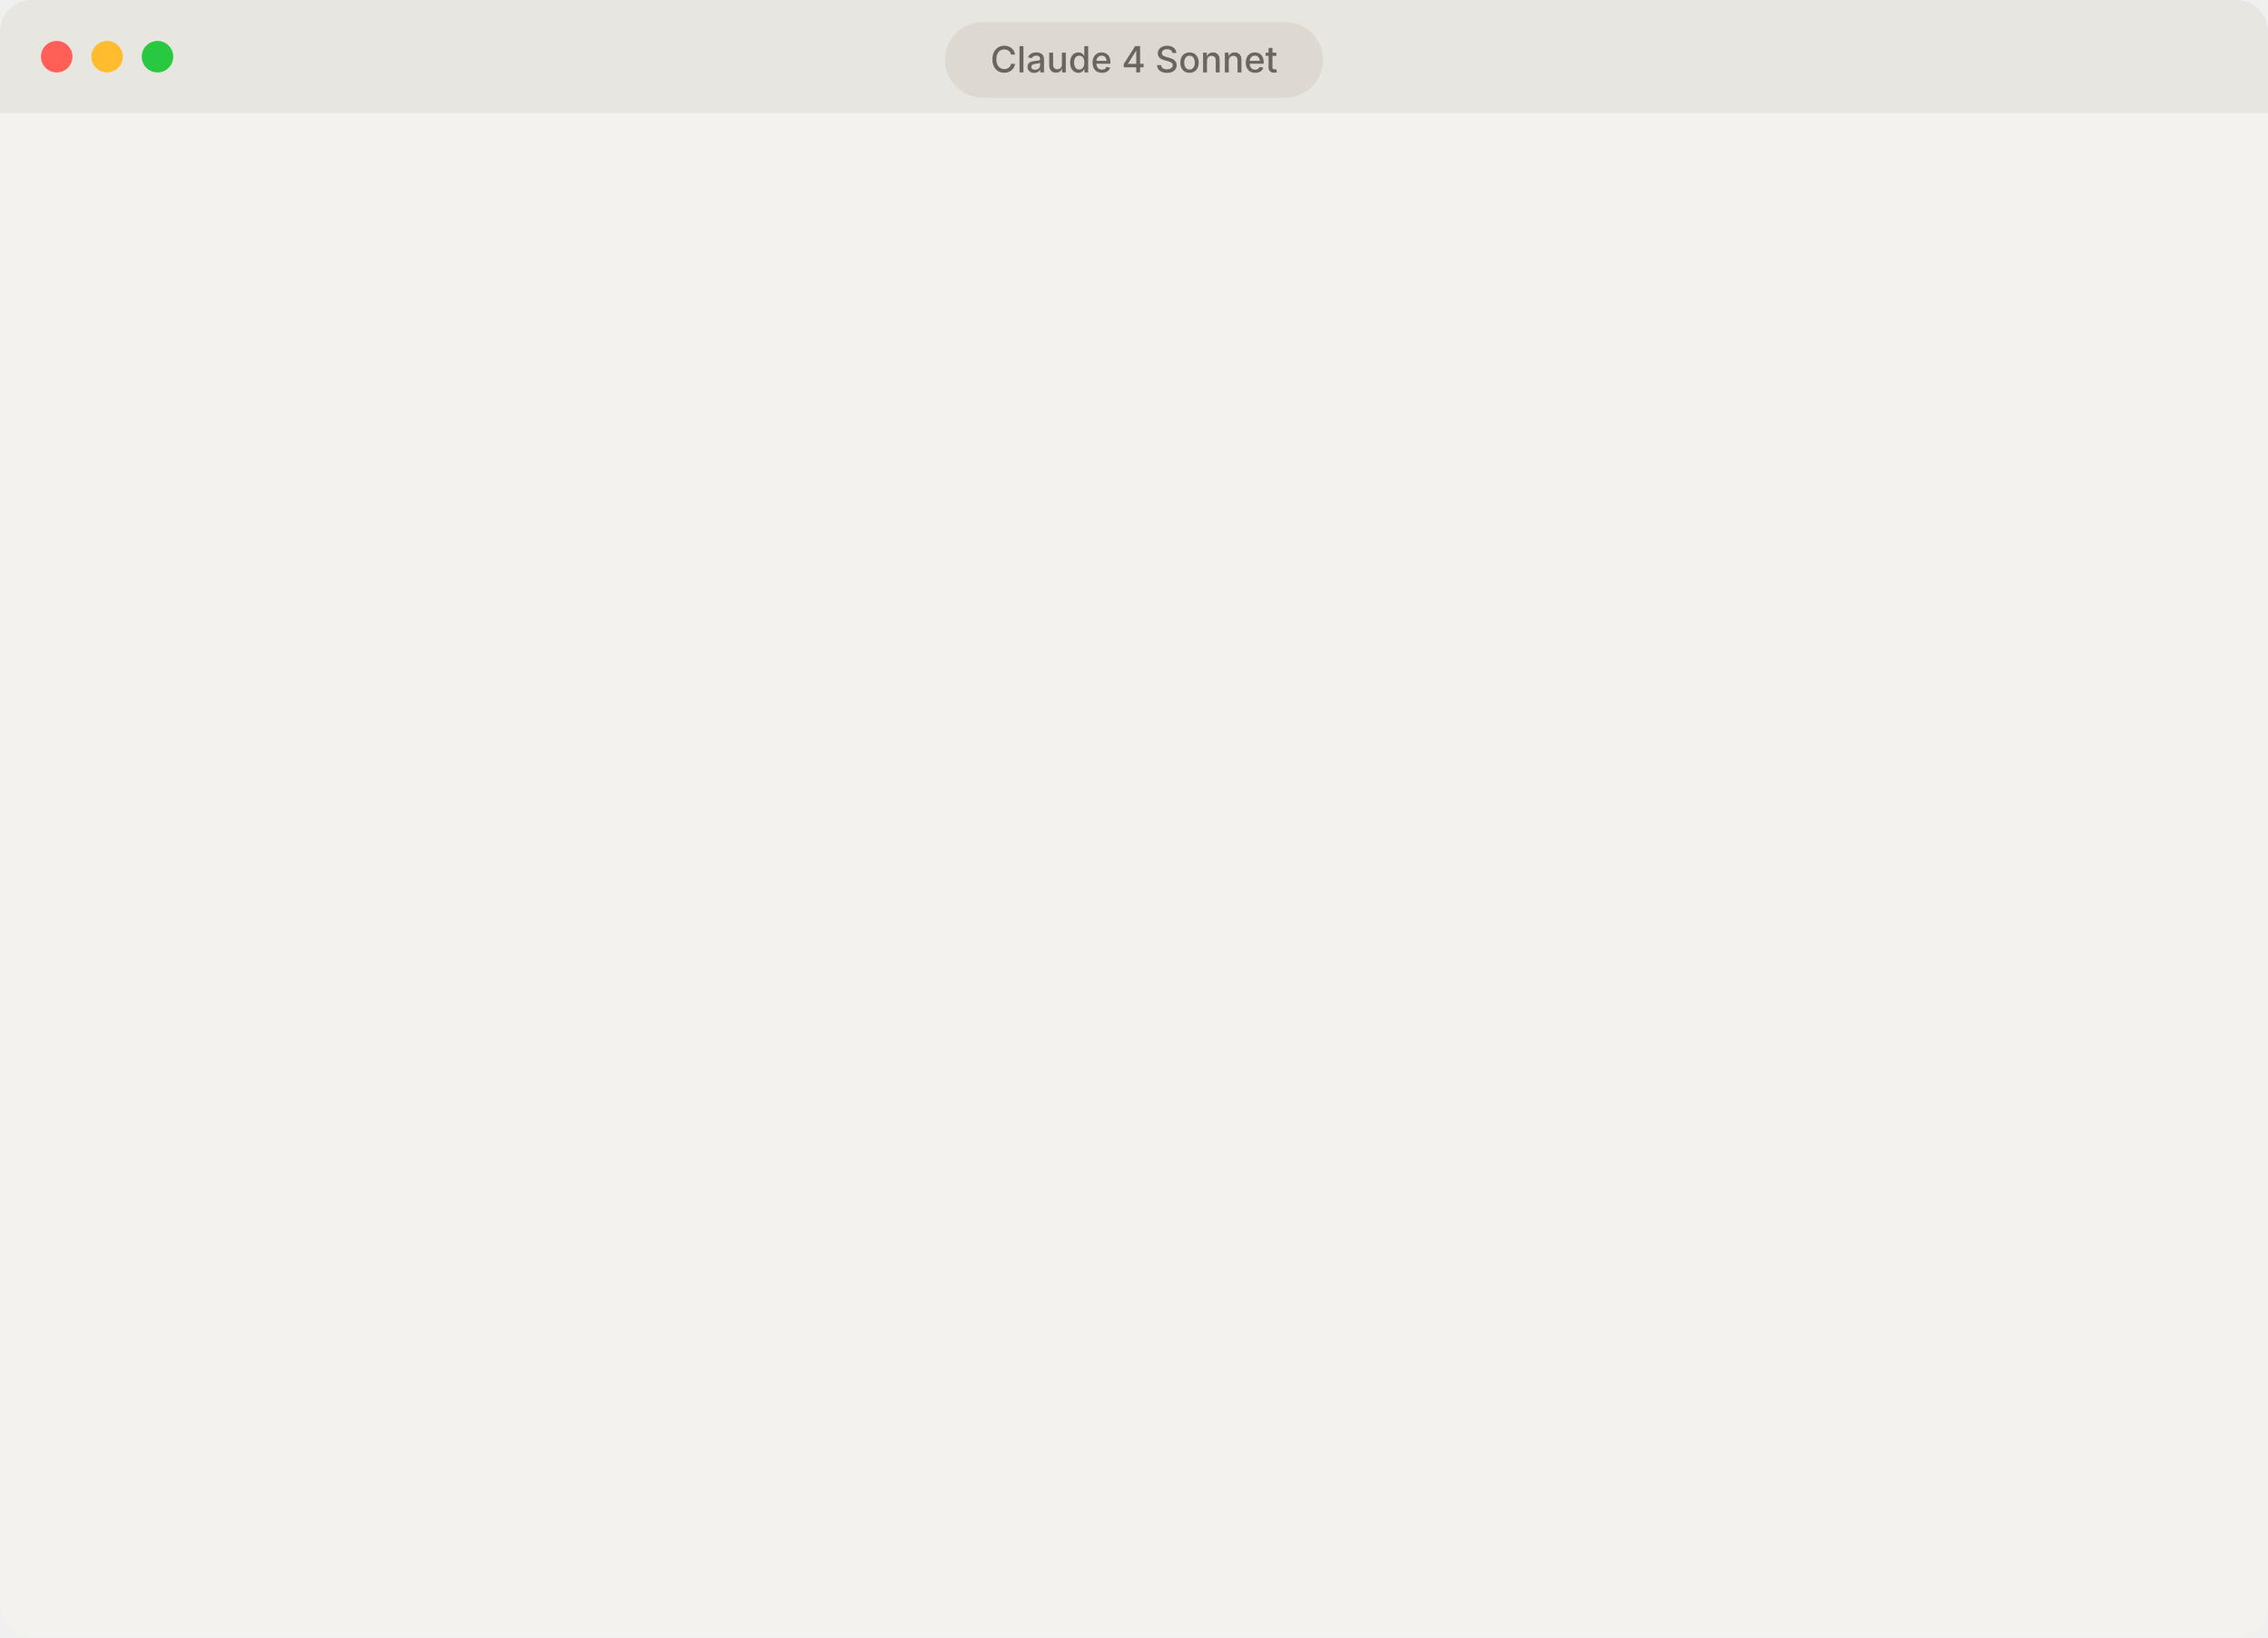
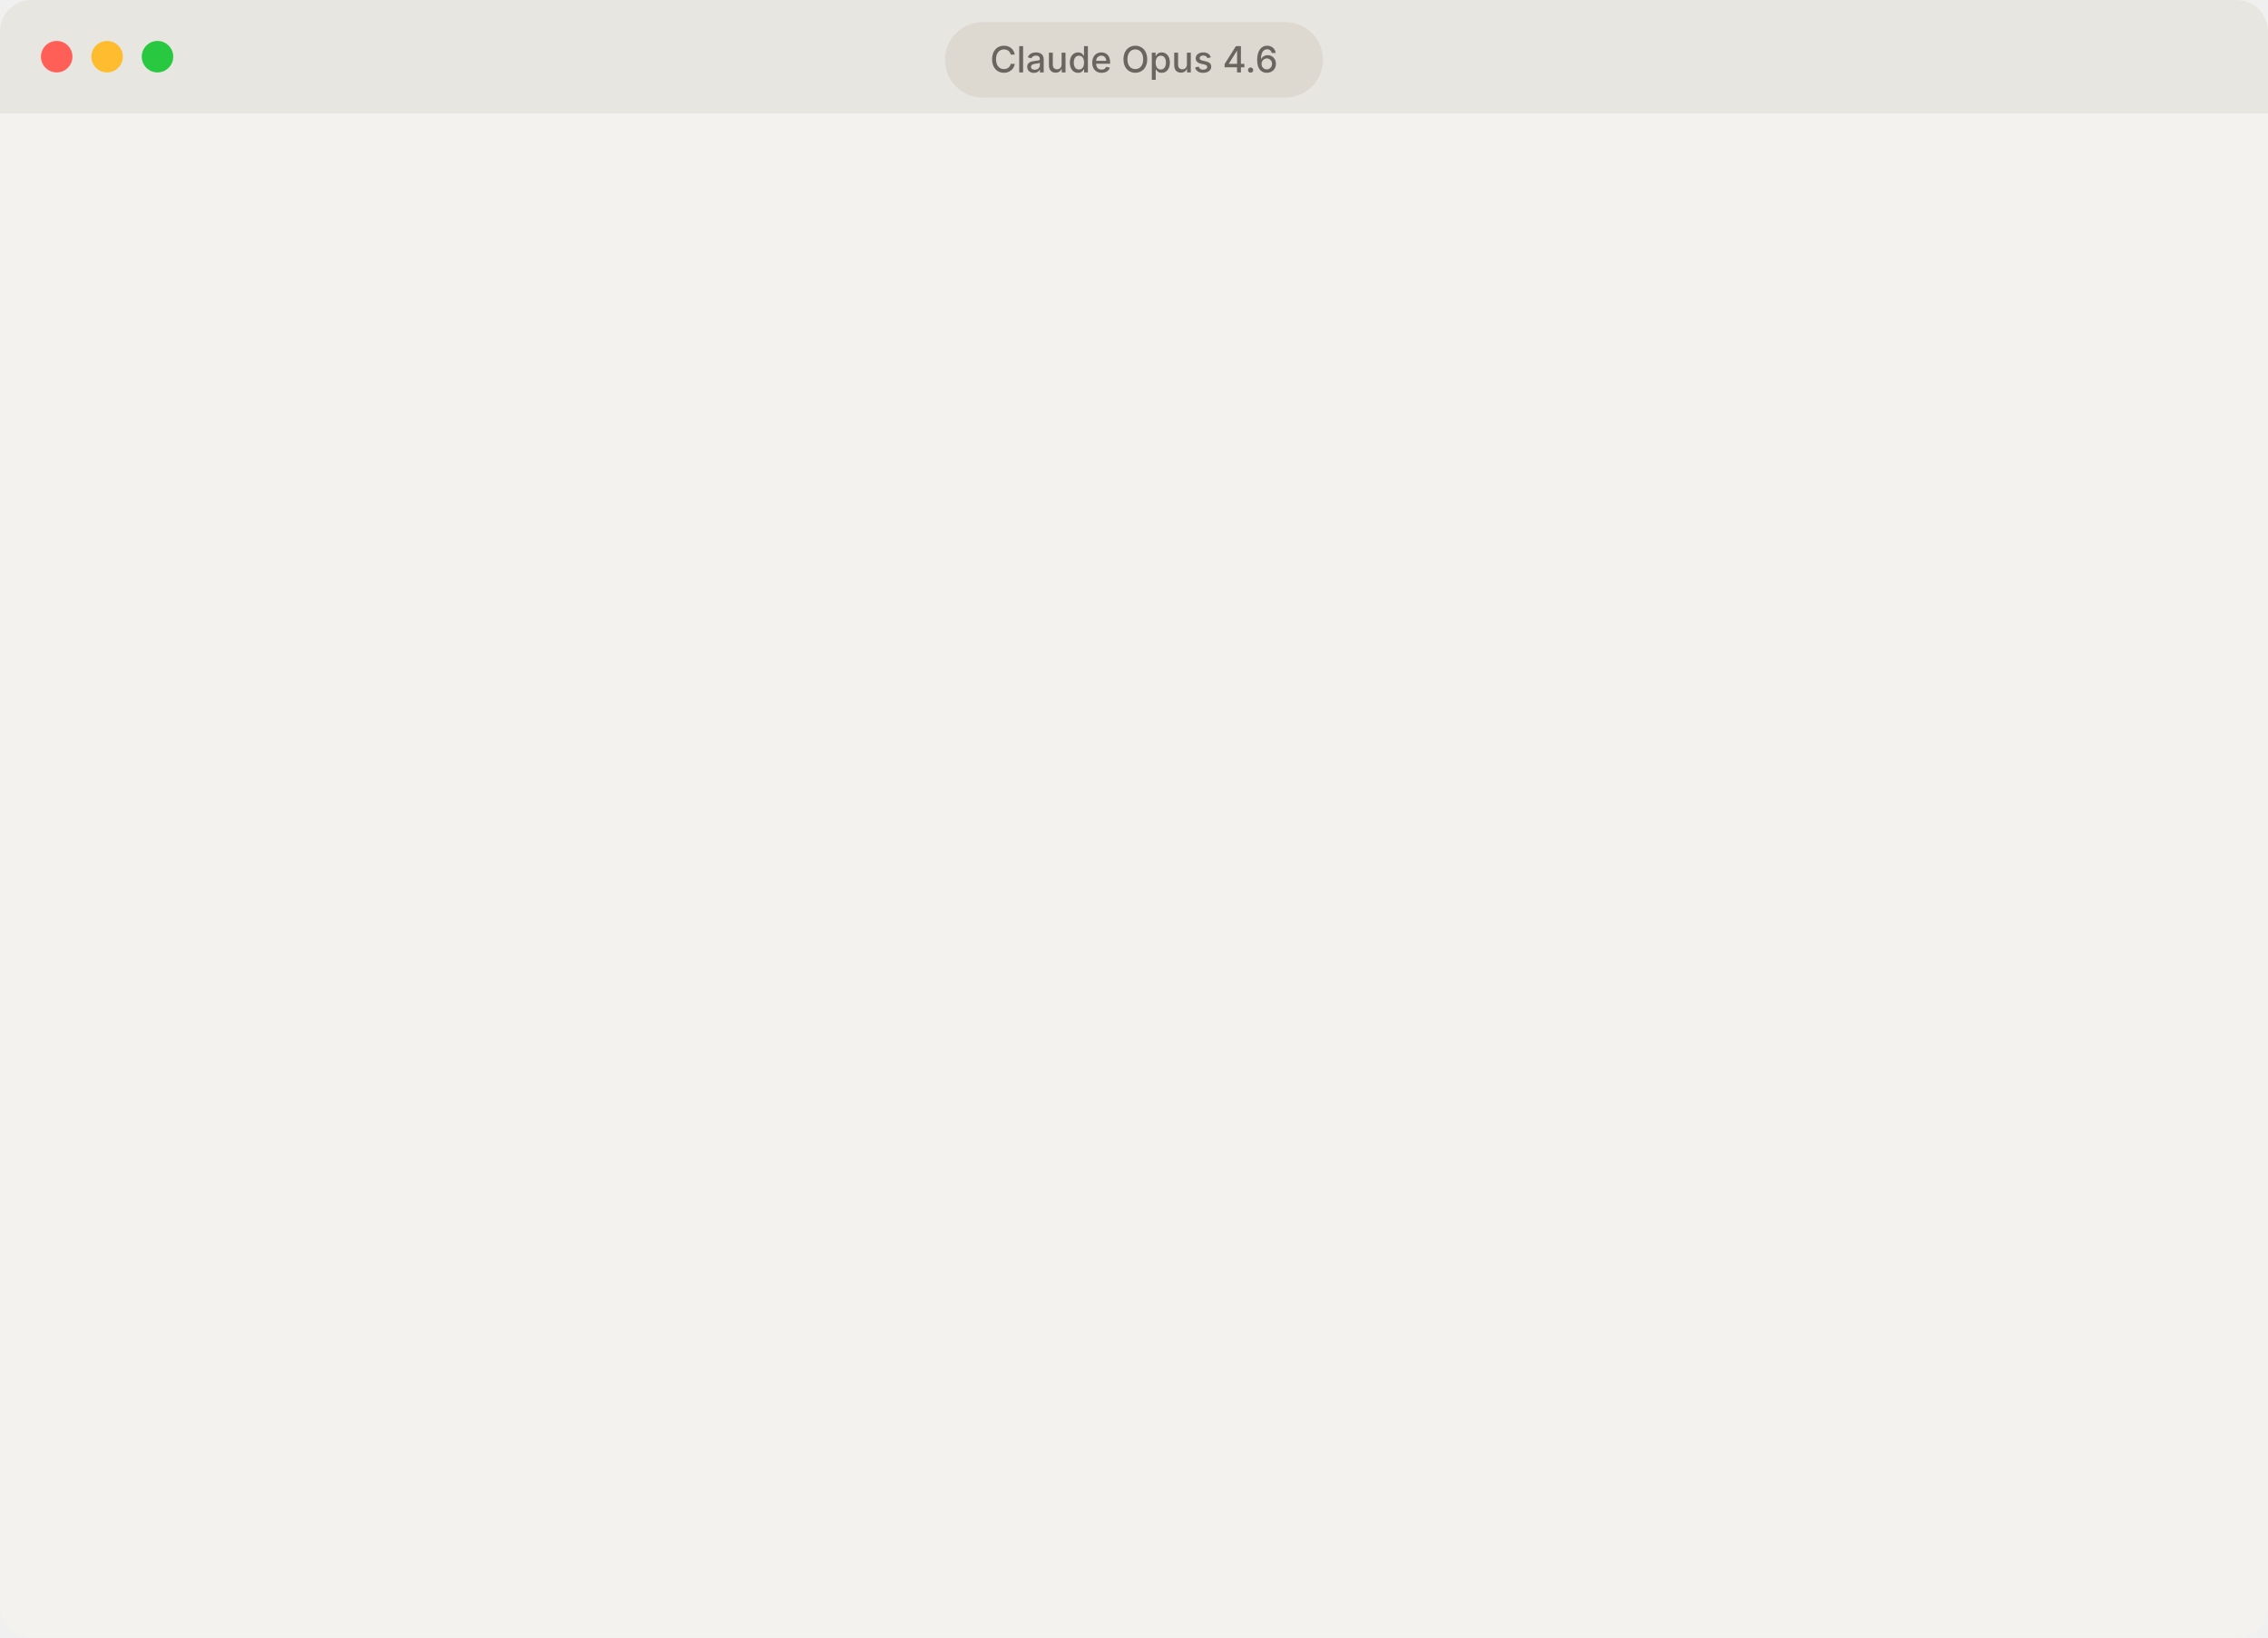
<svg xmlns="http://www.w3.org/2000/svg" viewBox="0 0 720 520" font-family="'Söhne', -apple-system, 'Helvetica Neue', sans-serif">
  <rect width="720" height="520" rx="10" fill="#f3f2ef" />
  <rect width="720" height="36" rx="10" fill="#e8e6e1" />
  <rect x="0" y="22" width="720" height="14" fill="#e8e6e1" />
  <circle cx="18" cy="18" r="5" fill="#ff5f57" />
  <circle cx="34" cy="18" r="5" fill="#febc2e" />
  <circle cx="50" cy="18" r="5" fill="#28c840" />
  <rect x="300" y="7" width="120" height="24" rx="12" fill="#ddd8d0" />
-   <text x="360" y="23" text-anchor="middle" fill="#6b6560" font-size="11.5" font-weight="500">Claude 4 Sonnet</text>
+   <text x="360" y="23" text-anchor="middle" fill="#6b6560" font-size="11.5" font-weight="500">Claude Opus 4.6</text>
  <rect x="0" y="36" width="720" height="440" fill="#f3f2ef" />
  <g opacity="0">
    <animate attributeName="opacity" values="0;0;1;1;1;1;1;1;1;1;1;1;1;1;1;1;1;1;1;1" dur="20s" repeatCount="indefinite" />
    <circle cx="88" cy="72" r="14" fill="#c4b5a6" />
    <text x="88" y="77" text-anchor="middle" fill="white" font-size="12" font-weight="600">J</text>
    <text x="110" y="76" fill="#2d2926" font-size="13" font-weight="600">You</text>
    <text x="88" y="100" fill="#2d2926" font-size="14.5" font-weight="400">What did we decide about the auth flow?</text>
  </g>
  <g opacity="0">
    <animate attributeName="opacity" values="0;0;0;0;1;1;1;1;1;1;1;1;1;1;1;1;1;1;1;1" dur="20s" repeatCount="indefinite" />
    <rect x="0" y="118" width="720" height="1" fill="#e0ddd7" />
    <circle cx="88" cy="146" r="14" fill="#da7b56" />
    <path d="M84.5 146 Q88 139 91.5 146 Q88 153 84.5 146Z" fill="white" opacity="0.9" />
    <text x="110" y="150" fill="#2d2926" font-size="13" font-weight="600">Claude</text>
  </g>
  <g opacity="0">
    <animate attributeName="opacity" values="0;0;0;0;0;1;1;1;1;1;1;1;1;1;1;1;1;1;1;1" dur="20s" repeatCount="indefinite" />
    <rect x="88" y="164" width="320" height="30" rx="6" fill="none" stroke="#d5d0c8" stroke-width="1" />
    <text x="102" y="183" fill="#8b857d" font-size="11">▶</text>
    <text x="118" y="184" fill="#8b857d" font-size="12" font-weight="400">Used</text>
    <text x="148" y="184" fill="#da7b56" font-size="12" font-weight="500"> search_documents</text>
    <text x="288" y="184" fill="#b0aaa2" font-size="12"> from tessera</text>
  </g>
  <g opacity="0">
    <animate attributeName="opacity" values="0;0;0;0;0;0;0;1;1;1;1;1;1;1;1;1;1;1;1;1" dur="20s" repeatCount="indefinite" />
    <text x="88" y="220" fill="#2d2926" font-size="14">Based on your decision log from January 15:</text>
    <text x="88" y="248" fill="#403d38" font-size="13.5">The team decided to use </text>
    <text x="286" y="248" fill="#2d2926" font-size="13.5" font-weight="600">OAuth 2.0 + PKCE</text>
    <text x="420" y="248" fill="#403d38" font-size="13.5"> for the auth</text>
    <text x="88" y="268" fill="#403d38" font-size="13.5">flow, replacing the session-based approach.</text>
    <text x="88" y="298" fill="#2d2926" font-size="13.5" font-weight="600">Key reasons:</text>
    <text x="102" y="320" fill="#555" font-size="13">1. Mobile app support without cookie issues</text>
    <text x="102" y="342" fill="#555" font-size="13">2. Third-party integration readiness</text>
    <text x="102" y="364" fill="#555" font-size="13">3. Token refresh without re-login</text>
    <text x="88" y="392" fill="#9a948c" font-size="11.5" font-style="italic">Sources: decision-log-2025-01-15.md · auth-prd-v2.md</text>
  </g>
  <g opacity="0">
    <animate attributeName="opacity" values="0;0;0;0;0;0;0;0;0;0;0;1;1;1;1;1;1;1;1;1" dur="20s" repeatCount="indefinite" />
    <rect x="0" y="406" width="720" height="1" fill="#e0ddd7" />
    <circle cx="88" cy="434" r="14" fill="#c4b5a6" />
    <text x="88" y="439" text-anchor="middle" fill="white" font-size="12" font-weight="600">J</text>
    <text x="110" y="438" fill="#2d2926" font-size="13" font-weight="600">You</text>
    <text x="88" y="462" fill="#2d2926" font-size="14.5">Remember this for next session.</text>
  </g>
  <g opacity="0">
    <animate attributeName="opacity" values="0;0;0;0;0;0;0;0;0;0;0;0;0;1;1;1;1;1;1;1" dur="20s" repeatCount="indefinite" />
    <rect x="0" y="478" width="720" height="1" fill="#e0ddd7" />
    <circle cx="88" cy="504" r="14" fill="#da7b56" />
    <path d="M84.5 504 Q88 497 91.5 504 Q88 511 84.5 504Z" fill="white" opacity="0.9" />
    <text x="110" y="508" fill="#2d2926" font-size="13" font-weight="600">Claude</text>
  </g>
  <g opacity="0">
    <animate attributeName="opacity" values="0;0;0;0;0;0;0;0;0;0;0;0;0;0;1;1;1;1;1;1" dur="20s" repeatCount="indefinite" />
    <rect x="88" y="520" width="240" height="30" rx="6" fill="none" stroke="#d5d0c8" stroke-width="1" />
    <text x="102" y="539" fill="#8b857d" font-size="11">▶</text>
    <text x="118" y="540" fill="#8b857d" font-size="12">Used</text>
    <text x="148" y="540" fill="#da7b56" font-size="12" font-weight="500"> remember</text>
    <text x="218" y="540" fill="#b0aaa2" font-size="12"> from tessera</text>
  </g>
  <rect x="0" y="476" width="720" height="44" fill="#f3f2ef" opacity="0" />
</svg>
